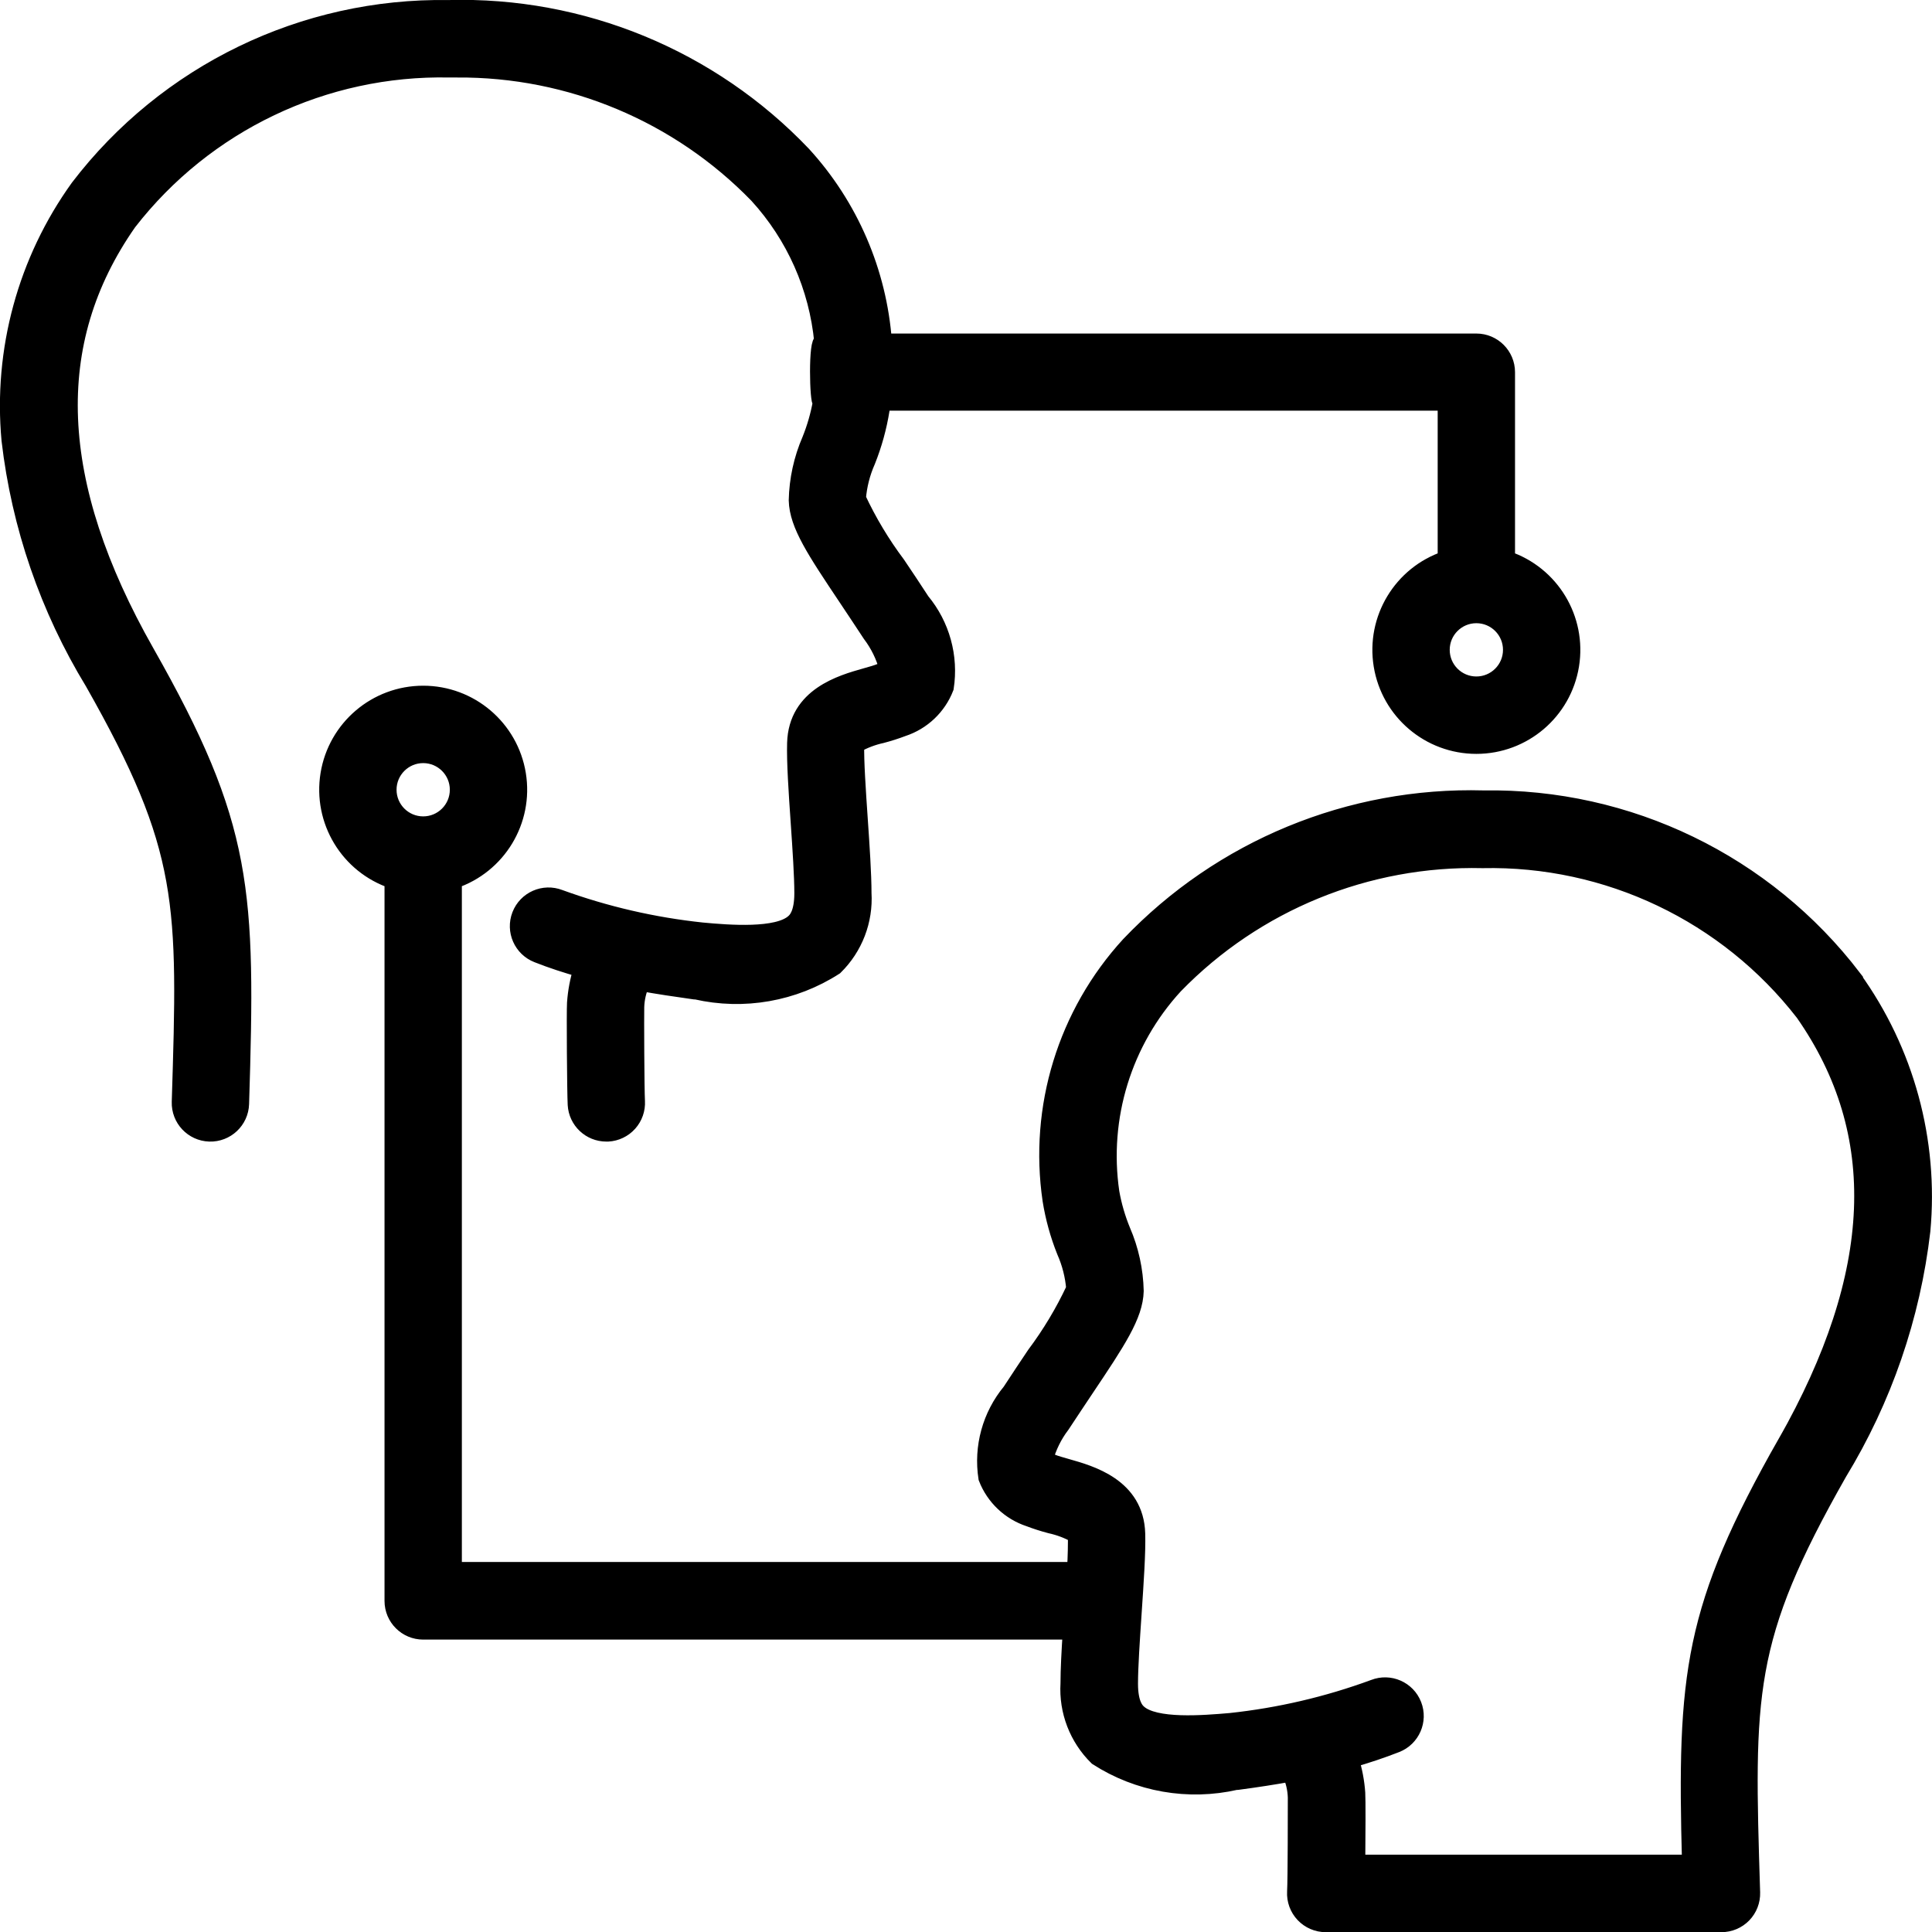
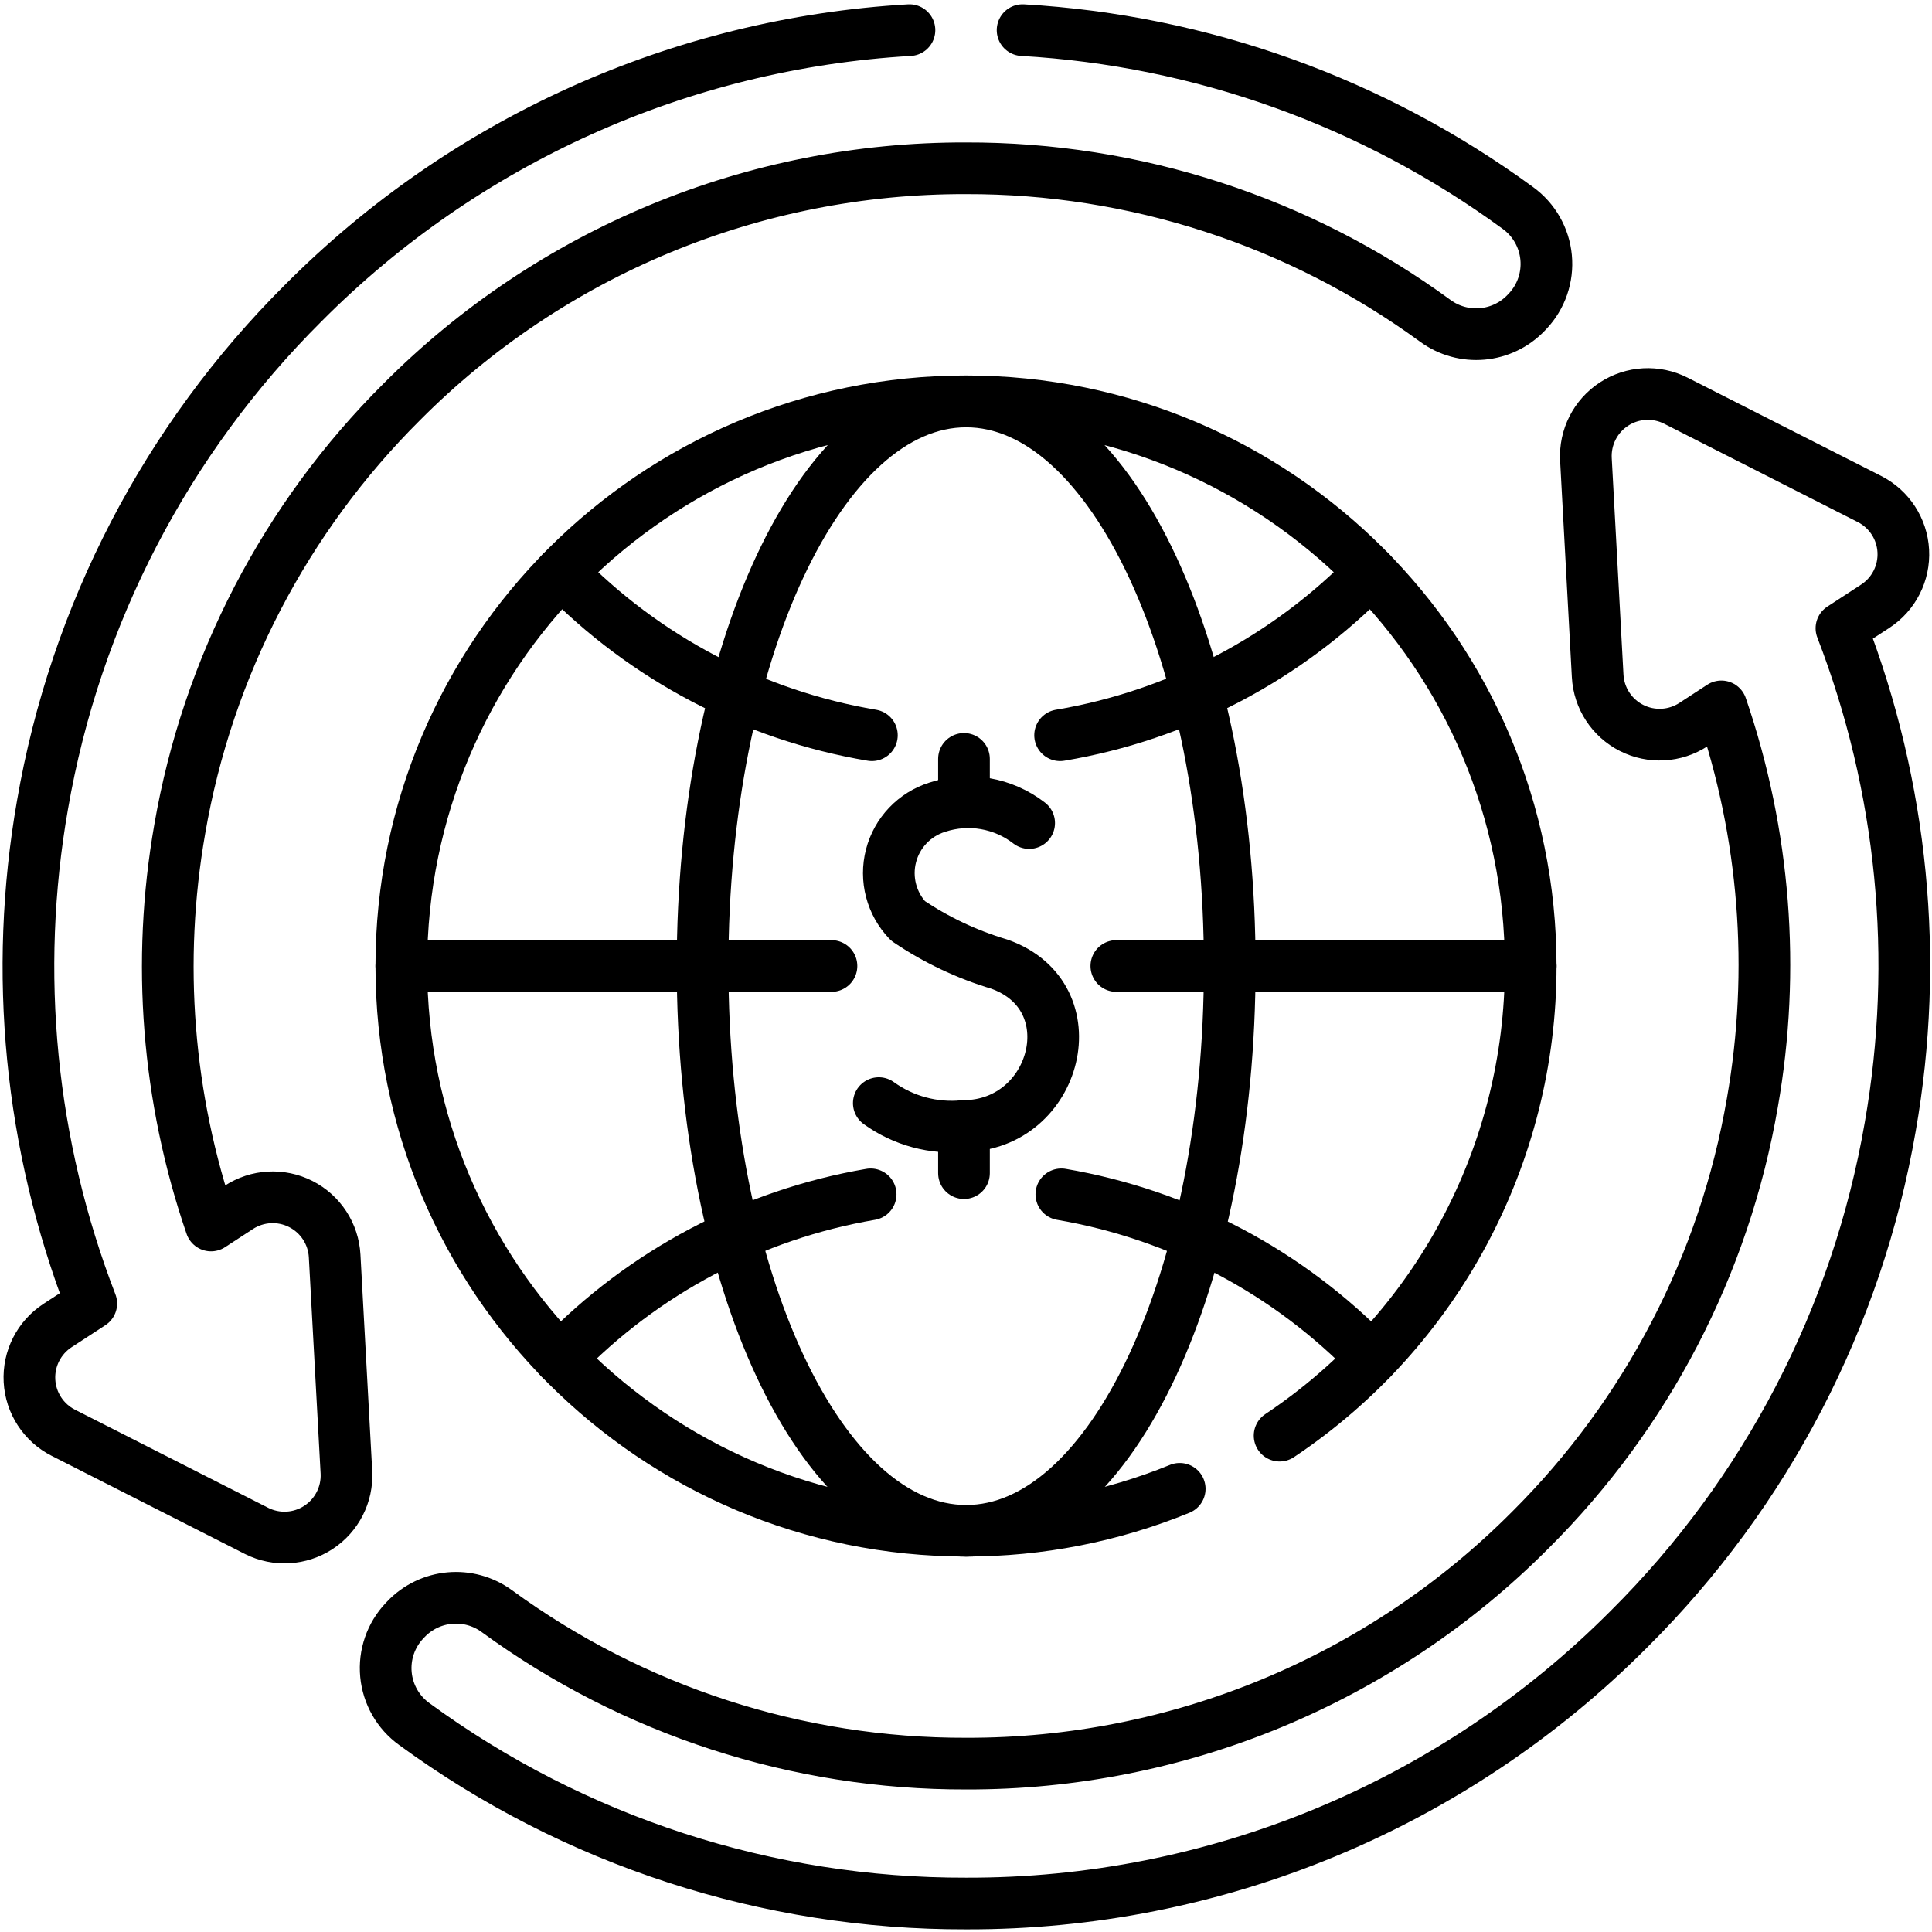
- <svg xmlns="http://www.w3.org/2000/svg" width="34.523" height="34.523" viewBox="0 0 34.523 34.523">
-   <path id="empathy_17787418" d="M35.97,20.323a8.153,8.153,0,0,0-6.606-3.2,8.423,8.423,0,0,0-6.331,2.61,5.557,5.557,0,0,0-1.4,4.559,4.286,4.286,0,0,0,.252.913,2.068,2.068,0,0,1,.171.671,6.7,6.7,0,0,1-.707,1.18c-.134.2-.28.418-.437.659a1.948,1.948,0,0,0-.425,1.542,1.227,1.227,0,0,0,.762.723,3.729,3.729,0,0,0,.375.12,1.664,1.664,0,0,1,.463.176v0c0,.154,0,.379-.018.634H10.957V18.58a1.708,1.708,0,1,0-1.082,0V31.456a.541.541,0,0,0,.541.541H21.995c-.023.351-.041.687-.041.936a1.7,1.7,0,0,0,.506,1.315,3.245,3.245,0,0,0,2.481.435l.024,0c.344-.046.658-.094.951-.148a1.132,1.132,0,0,1,.1.432c0,.149,0,1.475-.013,1.687a.541.541,0,0,0,.54.571h7.072a.541.541,0,0,0,.541-.558c-.111-3.561-.141-4.518,1.552-7.5a10.684,10.684,0,0,0,1.49-4.327,6.673,6.673,0,0,0-1.23-4.513ZM10.416,16.335a.626.626,0,1,1-.626.626A.626.626,0,0,1,10.416,16.335ZM34.769,28.629c-1.68,2.962-1.8,4.129-1.709,7.511H27.1c.005-.5.007-1.155,0-1.25a2.579,2.579,0,0,0-.114-.6c.286-.081.554-.171.815-.273a.541.541,0,1,0-.394-1.008,10.735,10.735,0,0,1-2.569.6c-.478.041-1.35.114-1.644-.155-.038-.035-.155-.142-.155-.518,0-.3.033-.784.064-1.249.038-.564.075-1.1.065-1.434-.024-.841-.822-1.066-1.25-1.187-.1-.029-.2-.056-.266-.083a.76.76,0,0,1-.129-.063,1.778,1.778,0,0,1,.3-.609c.153-.235.3-.45.429-.646.566-.845.878-1.311.889-1.747a2.868,2.868,0,0,0-.235-1.075,3.34,3.34,0,0,1-.2-.688,4.5,4.5,0,0,1,1.139-3.695,7.424,7.424,0,0,1,5.5-2.248,7.074,7.074,0,0,1,5.739,2.736c1.5,2.148,1.4,4.662-.315,7.685ZM17.528,10.037a3.392,3.392,0,0,1-.195.677,2.865,2.865,0,0,0-.235,1.075c.011.436.323.9.889,1.747.132.2.276.412.427.644a1.79,1.79,0,0,1,.3.612.768.768,0,0,1-.129.063c-.067.027-.163.054-.266.083-.428.121-1.226.346-1.25,1.188-.01.337.026.87.065,1.435.032.465.064.945.064,1.249,0,.376-.117.483-.155.518-.293.269-1.165.2-1.644.155a10.781,10.781,0,0,1-2.548-.589.541.541,0,0,0-.391,1.009c.253.1.514.185.791.263a2.6,2.6,0,0,0-.115.606c-.01.139,0,1.6.012,1.815a.541.541,0,0,0,.54.511h.03a.541.541,0,0,0,.511-.57c-.012-.211-.017-1.532-.013-1.685a1.145,1.145,0,0,1,.1-.433c.292.053.607.1.95.148l.024,0a3.245,3.245,0,0,0,2.481-.435,1.7,1.7,0,0,0,.506-1.315c0-.34-.034-.84-.067-1.323-.035-.514-.071-1.045-.063-1.33v0a1.662,1.662,0,0,1,.463-.176,3.731,3.731,0,0,0,.375-.12,1.228,1.228,0,0,0,.762-.723,1.951,1.951,0,0,0-.427-1.545c-.156-.239-.3-.457-.436-.657a6.691,6.691,0,0,1-.707-1.179,2.067,2.067,0,0,1,.171-.671,4.286,4.286,0,0,0,.252-.913c.006-.045.011-.089.016-.134H28.694v2.805a1.708,1.708,0,1,0,1.082,0V9.5a.541.541,0,0,0-.541-.541H18.642A5.562,5.562,0,0,0,17.2,5.611,8.422,8.422,0,0,0,10.867,3,8.153,8.153,0,0,0,4.261,6.2a6.674,6.674,0,0,0-1.23,4.513,10.686,10.686,0,0,0,1.49,4.327c1.692,2.984,1.663,3.941,1.552,7.5a.541.541,0,0,0,1.082.034c.119-3.822.077-4.95-1.692-8.069-1.715-3.023-1.818-5.537-.315-7.685a7.075,7.075,0,0,1,5.739-2.736h.133a7.411,7.411,0,0,1,5.37,2.25,4.517,4.517,0,0,1,1.164,2.624C17.446,8.9,17.469,10.066,17.528,10.037Zm11.707,5.05a.626.626,0,1,1,.626-.626A.626.626,0,0,1,29.235,15.087Z" transform="translate(-2.854 -2.849)" stroke="#000" stroke-width="0.3" />
+ <svg xmlns="http://www.w3.org/2000/svg" width="37.382" height="37.382" viewBox="0 0 37.382 37.382">
+   <defs>
+     <clipPath id="clip-path">
+       <path id="path2550" d="M0-682.665H37.382v37.382H0Z" transform="translate(0 682.665)" />
+     </clipPath>
+   </defs>
+   <g id="g2544" transform="translate(0 682.665)">
+     <g id="g2546" transform="translate(0 -682.665)">
+       <g id="g2548" clip-path="url(#clip-path)">
+         <g id="g2554" transform="translate(20.536 23.109)">
+           <path id="path2556" d="M0,0A10.9,10.9,0,0,1,6.01,3.177" fill="none" stroke="#000" stroke-linecap="round" stroke-linejoin="round" stroke-miterlimit="10" stroke-width="1" />
+         </g>
+         <g id="g2558" transform="translate(10.836 23.109)">
+           <path id="path2560" d="M0-54.84a10.9,10.9,0,0,1,6.01-3.177" transform="translate(0 58.017)" fill="none" stroke="#000" stroke-linecap="round" stroke-linejoin="round" stroke-miterlimit="10" stroke-width="1" />
+         </g>
+         <g id="g2562" transform="translate(20.512 11.071)">
+           <path id="path2564" d="M0-54.462a10.9,10.9,0,0,0,6.009-3.155" transform="translate(0 57.617)" fill="none" stroke="#000" stroke-linecap="round" stroke-linejoin="round" stroke-miterlimit="10" stroke-width="1" />
+         </g>
+         <g id="g2566" transform="translate(10.861 11.071)">
+           <path id="path2568" d="M0,0A10.9,10.9,0,0,0,6.009,3.155" fill="none" stroke="#000" stroke-linecap="round" stroke-linejoin="round" stroke-miterlimit="10" stroke-width="1" />
+         </g>
+         <g id="g2570" transform="translate(13.589 7.765)">
+           <path id="path2572" d="M-176.148-188.6c0-6.034-2.284-10.926-5.1-10.926s-5.1,4.892-5.1,10.926,2.284,10.926,5.1,10.926S-176.148-182.568-176.148-188.6Z" transform="translate(186.353 199.529)" fill="none" stroke="#000" stroke-linecap="round" stroke-linejoin="round" stroke-miterlimit="10" stroke-width="1" />
+         </g>
+         <g id="g2574" transform="translate(21.6 18.691)">
+           <path id="path2576" d="M0,0H8.018" fill="none" stroke="#000" stroke-linecap="round" stroke-linejoin="round" stroke-miterlimit="10" stroke-width="1" />
+         </g>
+         <g id="g2578" transform="translate(7.765 18.691)">
+           <path id="path2580" d="M0,0H8.323" fill="none" stroke="#000" stroke-linecap="round" stroke-linejoin="round" stroke-miterlimit="10" stroke-width="1" />
+         </g>
+         <g id="g2582" transform="translate(7.765 7.765)">
+           <path id="path2584" d="M-293.352-345.466a10.914,10.914,0,0,0,4.858-9.087,10.926,10.926,0,0,0-10.926-10.926,10.926,10.926,0,0,0-10.926,10.926,10.926,10.926,0,0,0,10.926,10.926,10.89,10.89,0,0,0,4.135-.81" transform="translate(310.346 365.479)" fill="none" stroke="#000" stroke-linecap="round" stroke-linejoin="round" stroke-miterlimit="10" stroke-width="1" />
+         </g>
+         <g id="g2586" transform="translate(7.459 7.628)">
+           <path id="path2588" d="M-415.3-412.389a18.019,18.019,0,0,1-12.827,5.313,18,18,0,0,1-10.679-3.472,1.335,1.335,0,0,1-.189-2l.024-.025a1.338,1.338,0,0,1,1.764-.159,15.321,15.321,0,0,0,9.081,2.949,15.336,15.336,0,0,0,10.916-4.522,15.338,15.338,0,0,0,4.294-8.264,15.414,15.414,0,0,0-.6-7.67l-.538.351a1.2,1.2,0,0,1-1.855-.941l-.227-4.188a1.2,1.2,0,0,1,1.742-1.136l3.742,1.9a1.2,1.2,0,0,1,.112,2.077l-.652.425a18.1,18.1,0,0,1,.944,9.647A18.026,18.026,0,0,1-415.3-412.389Z" transform="translate(439.363 436.279)" fill="none" stroke="#000" stroke-linecap="round" stroke-linejoin="round" stroke-miterlimit="10" stroke-width="1" />
+         </g>
+         <g id="g2590" transform="translate(0.548 0.583)">
+           <path id="path2592" d="M-332.082,0A17.976,17.976,0,0,1-322.5,3.44a1.336,1.336,0,0,1,.189,2l-.024.025a1.338,1.338,0,0,1-1.764.158,15.322,15.322,0,0,0-9.081-2.95,15.335,15.335,0,0,0-10.916,4.522,15.334,15.334,0,0,0-4.294,8.264,15.406,15.406,0,0,0,.605,7.67l.537-.35a1.2,1.2,0,0,1,1.855.94l.228,4.188A1.2,1.2,0,0,1-346.9,29.04l-3.742-1.9a1.2,1.2,0,0,1-.112-2.076l.652-.425a18.1,18.1,0,0,1-.944-9.647A18.028,18.028,0,0,1-346,5.281,18.007,18.007,0,0,1-334.271,0" transform="translate(351.32 0)" fill="none" stroke="#000" stroke-linecap="round" stroke-linejoin="round" stroke-miterlimit="10" stroke-width="1" />
+         </g>
+         <g id="g2594" transform="translate(17.004 15.526)">
+           <path id="path2596" d="M-50.215-6.9a1.922,1.922,0,0,0-1.776-.307,1.336,1.336,0,0,0-.568,2.2,6.444,6.444,0,0,0,1.767.837c1.769.625,1.115,3.12-.684,3.132a2.408,2.408,0,0,1-1.648-.443" transform="translate(53.124 7.299)" fill="none" stroke="#000" stroke-linecap="round" stroke-linejoin="round" stroke-miterlimit="10" stroke-width="1" />
+         </g>
+         <g id="g2598" transform="translate(18.652 21.788)">
+           <path id="path2600" d="M0-15.72v-.911" transform="translate(0 16.631)" fill="none" stroke="#000" stroke-linecap="round" stroke-linejoin="round" stroke-miterlimit="10" stroke-width="1" />
+         </g>
+         <g id="g2602" transform="translate(18.652 14.684)">
+           <path id="path2604" d="M0-14.582v-.845" transform="translate(0 15.427)" fill="none" stroke="#000" stroke-linecap="round" stroke-linejoin="round" stroke-miterlimit="10" stroke-width="1" />
+         </g>
+       </g>
+     </g>
+   </g>
</svg>
